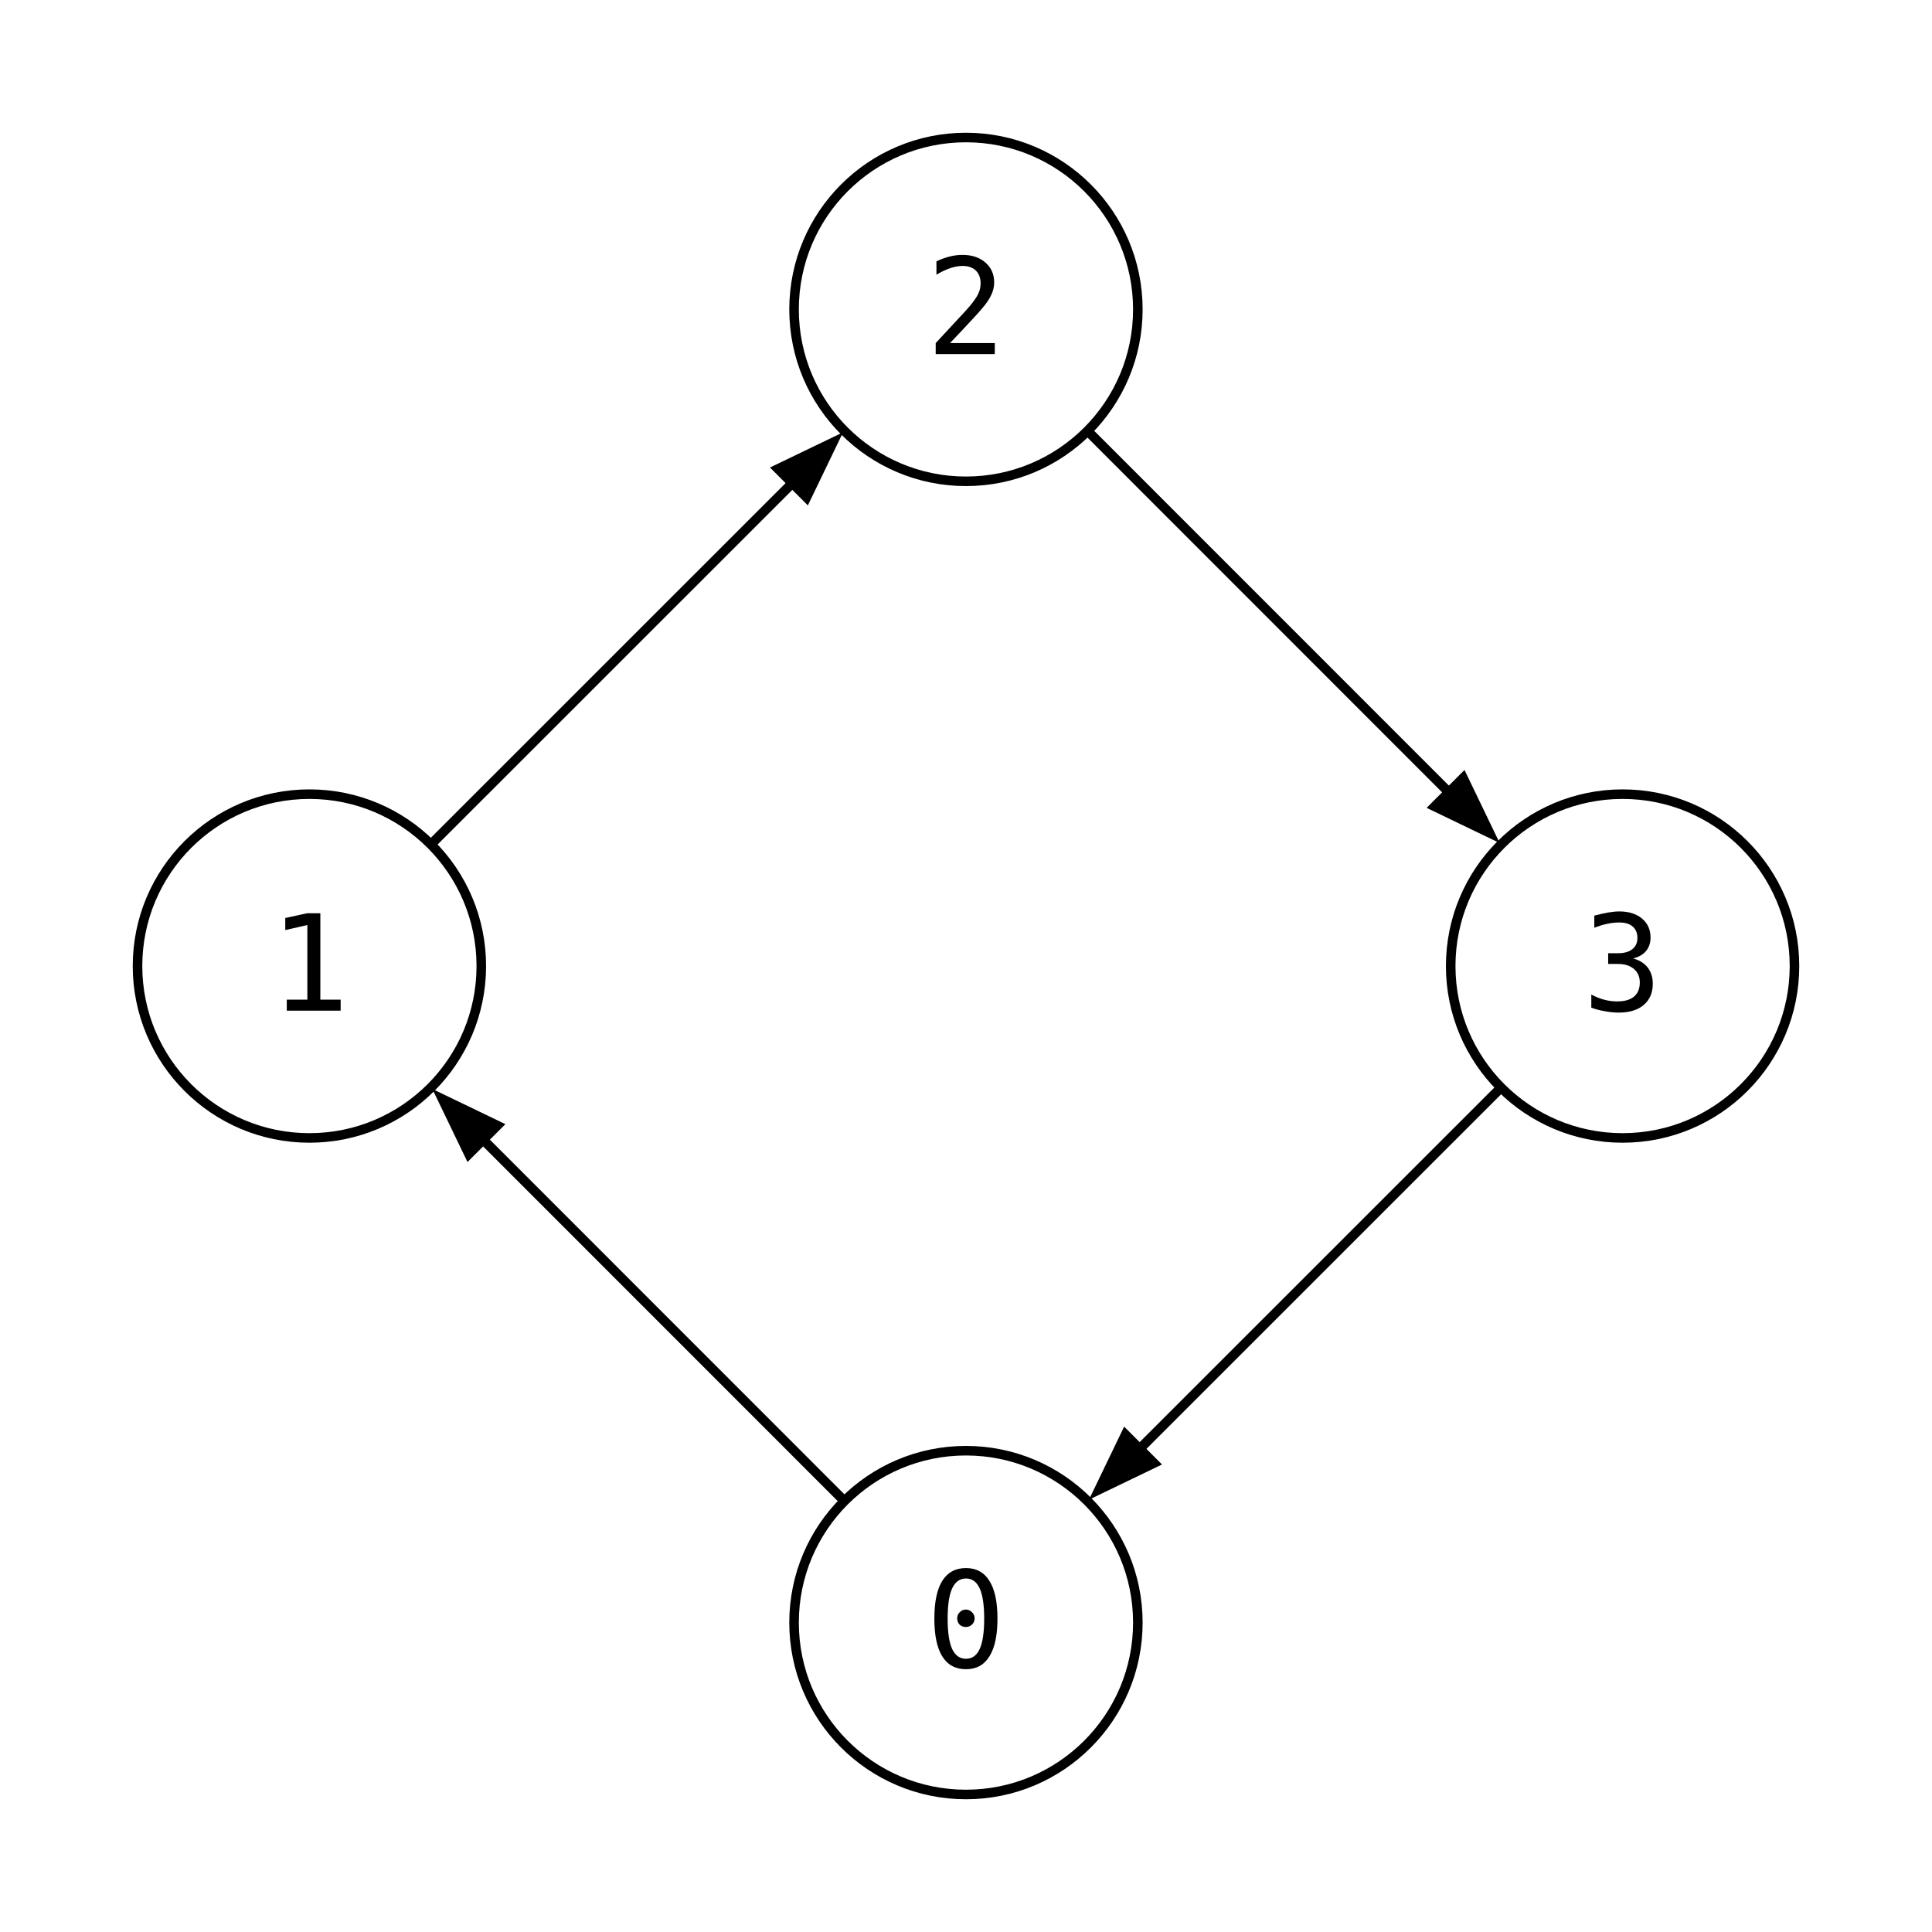
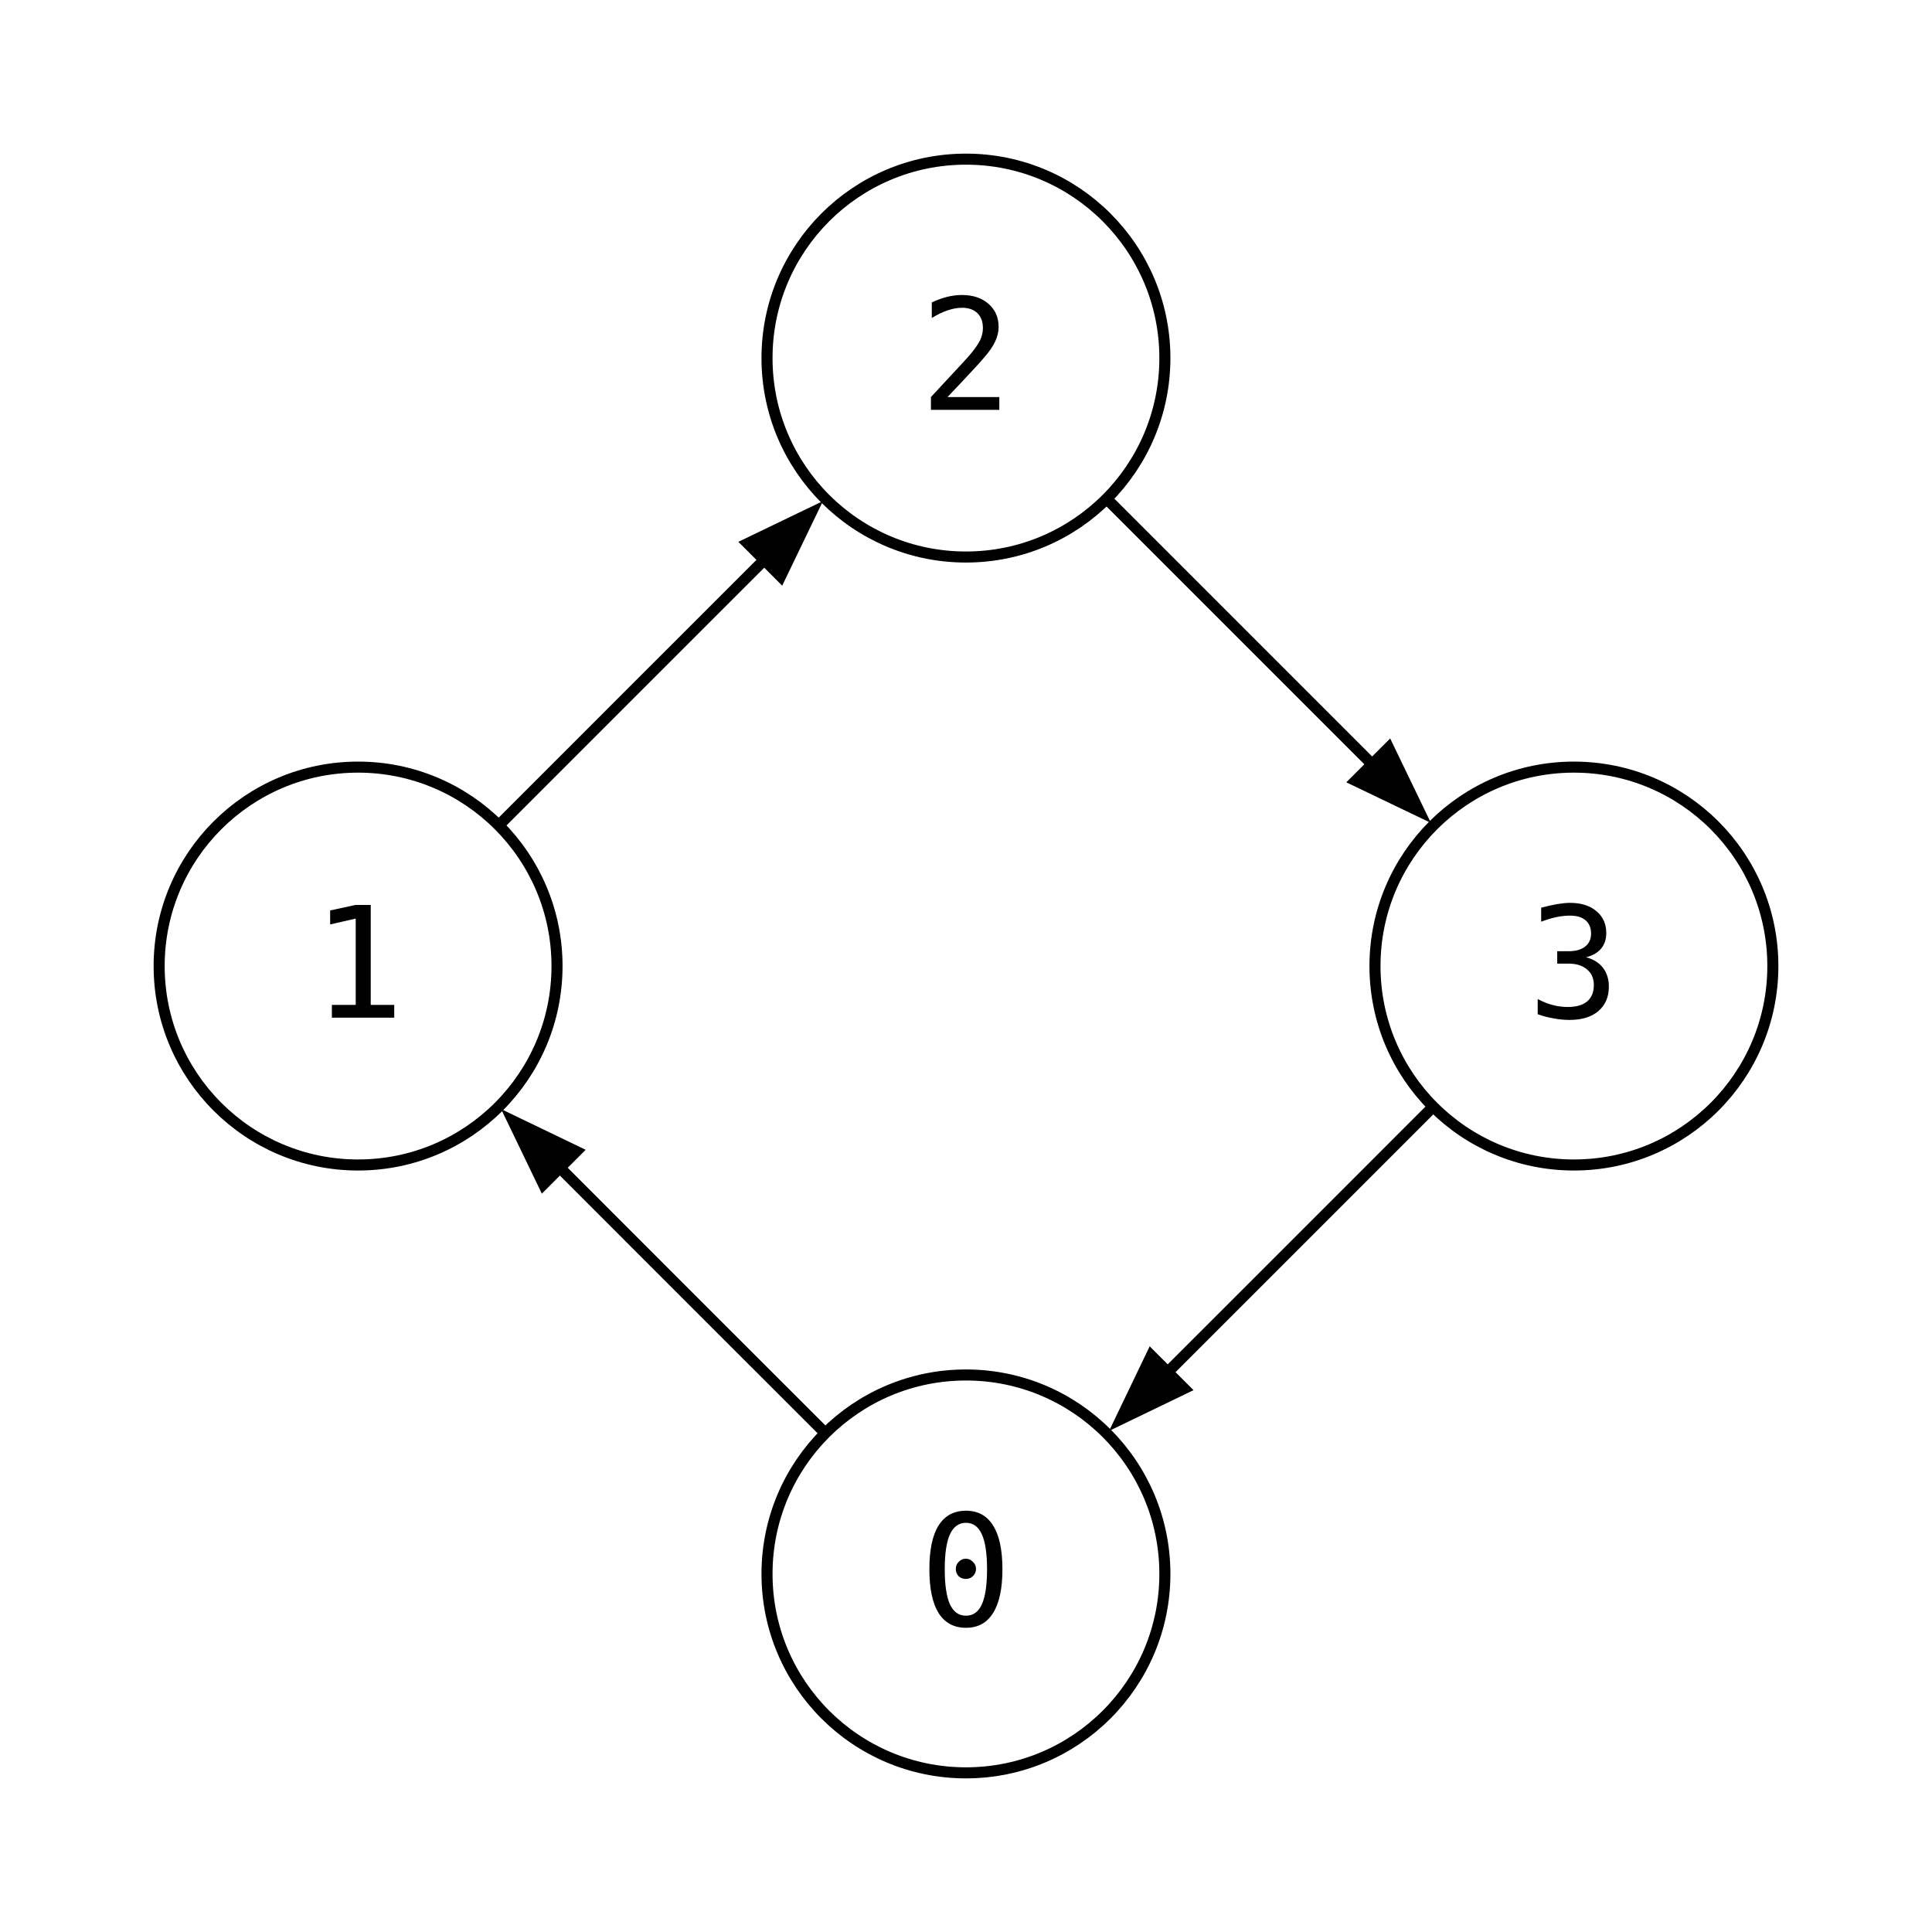
- <svg xmlns="http://www.w3.org/2000/svg" width="202pt" height="202pt" viewBox="0.00 0.00 202.31 202.31">
-   <g id="graph0" class="graph" transform="scale(1 1) rotate(0) translate(14.4 187.91)">
-     <polygon fill="white" stroke="none" points="-14.4,14.4 -14.4,-187.91 187.91,-187.91 187.91,14.4 -14.4,14.4" />
+ <svg xmlns="http://www.w3.org/2000/svg" width="175pt" height="175pt" viewBox="0.00 0.00 174.81 174.81">
+   <g id="graph0" class="graph" transform="scale(1 1) rotate(0) translate(14.4 160.41)">
+     <polygon fill="white" stroke="none" points="-14.4,14.4 -14.4,-160.41 160.41,-160.41 160.41,14.4 -14.4,14.4" />
    <g id="node1" class="node">
-       <ellipse fill="none" stroke="black" cx="86.75" cy="-18" rx="18" ry="18" />
-       <text text-anchor="middle" x="86.75" y="-13.32" font-family="monospace" font-size="14.00">0</text>
+       <ellipse fill="none" stroke="black" cx="73" cy="-18" rx="18" ry="18" />
+       <text text-anchor="middle" x="73" y="-13.33" font-family="monospace" font-size="14.00">0</text>
    </g>
    <g id="node2" class="node">
-       <ellipse fill="none" stroke="black" cx="18" cy="-86.75" rx="18" ry="18" />
-       <text text-anchor="middle" x="18" y="-82.08" font-family="monospace" font-size="14.00">1</text>
+       <ellipse fill="none" stroke="black" cx="18" cy="-73" rx="18" ry="18" />
+       <text text-anchor="middle" x="18" y="-68.33" font-family="monospace" font-size="14.00">1</text>
    </g>
    <g id="edge1" class="edge">
-       <path fill="none" stroke="black" d="M73.82,-30.93C63.16,-41.59 47.92,-56.83 36.06,-68.7" />
-       <polygon fill="black" stroke="black" points="34.7,-67.08 31.94,-72.81 37.67,-70.05 34.7,-67.08" />
+       <path fill="none" stroke="black" d="M59.97,-31.04C52.84,-38.16 43.91,-47.09 36.12,-54.89" />
+       <polygon fill="black" stroke="black" points="34.77,-53.26 32.01,-58.99 37.74,-56.23 34.77,-53.26" />
    </g>
    <g id="node3" class="node">
-       <ellipse fill="none" stroke="black" cx="86.75" cy="-155.51" rx="18" ry="18" />
-       <text text-anchor="middle" x="86.75" y="-150.83" font-family="monospace" font-size="14.00">2</text>
+       <ellipse fill="none" stroke="black" cx="73" cy="-128.01" rx="18" ry="18" />
+       <text text-anchor="middle" x="73" y="-123.33" font-family="monospace" font-size="14.00">2</text>
    </g>
    <g id="edge2" class="edge">
-       <path fill="none" stroke="black" d="M30.93,-99.69C41.59,-110.35 56.83,-125.59 68.7,-137.45" />
-       <polygon fill="black" stroke="black" points="67.08,-138.81 72.81,-141.57 70.05,-135.84 67.08,-138.81" />
+       <path fill="none" stroke="black" d="M31.04,-86.04C38.16,-93.16 47.09,-102.1 54.89,-109.89" />
+       <polygon fill="black" stroke="black" points="53.26,-111.24 58.99,-114 56.23,-108.27 53.26,-111.24" />
    </g>
    <g id="node4" class="node">
-       <ellipse fill="none" stroke="black" cx="155.51" cy="-86.75" rx="18" ry="18" />
-       <text text-anchor="middle" x="155.51" y="-82.08" font-family="monospace" font-size="14.00">3</text>
+       <ellipse fill="none" stroke="black" cx="128.01" cy="-73" rx="18" ry="18" />
+       <text text-anchor="middle" x="128.01" y="-68.33" font-family="monospace" font-size="14.00">3</text>
    </g>
    <g id="edge3" class="edge">
-       <path fill="none" stroke="black" d="M99.69,-142.58C110.35,-131.92 125.59,-116.68 137.45,-104.81" />
-       <polygon fill="black" stroke="black" points="138.81,-106.43 141.57,-100.7 135.84,-103.46 138.81,-106.43" />
+       <path fill="none" stroke="black" d="M86.04,-114.97C93.16,-107.85 102.1,-98.91 109.89,-91.12" />
+       <polygon fill="black" stroke="black" points="111.24,-92.74 114,-87.02 108.27,-89.77 111.24,-92.74" />
    </g>
    <g id="edge4" class="edge">
-       <path fill="none" stroke="black" d="M142.58,-73.82C131.92,-63.16 116.68,-47.92 104.81,-36.06" />
-       <polygon fill="black" stroke="black" points="106.43,-34.7 100.7,-31.94 103.46,-37.67 106.43,-34.7" />
+       <path fill="none" stroke="black" d="M114.97,-59.97C107.85,-52.84 98.91,-43.91 91.12,-36.12" />
+       <polygon fill="black" stroke="black" points="92.74,-34.77 87.02,-32.01 89.77,-37.74 92.74,-34.77" />
    </g>
  </g>
</svg>
